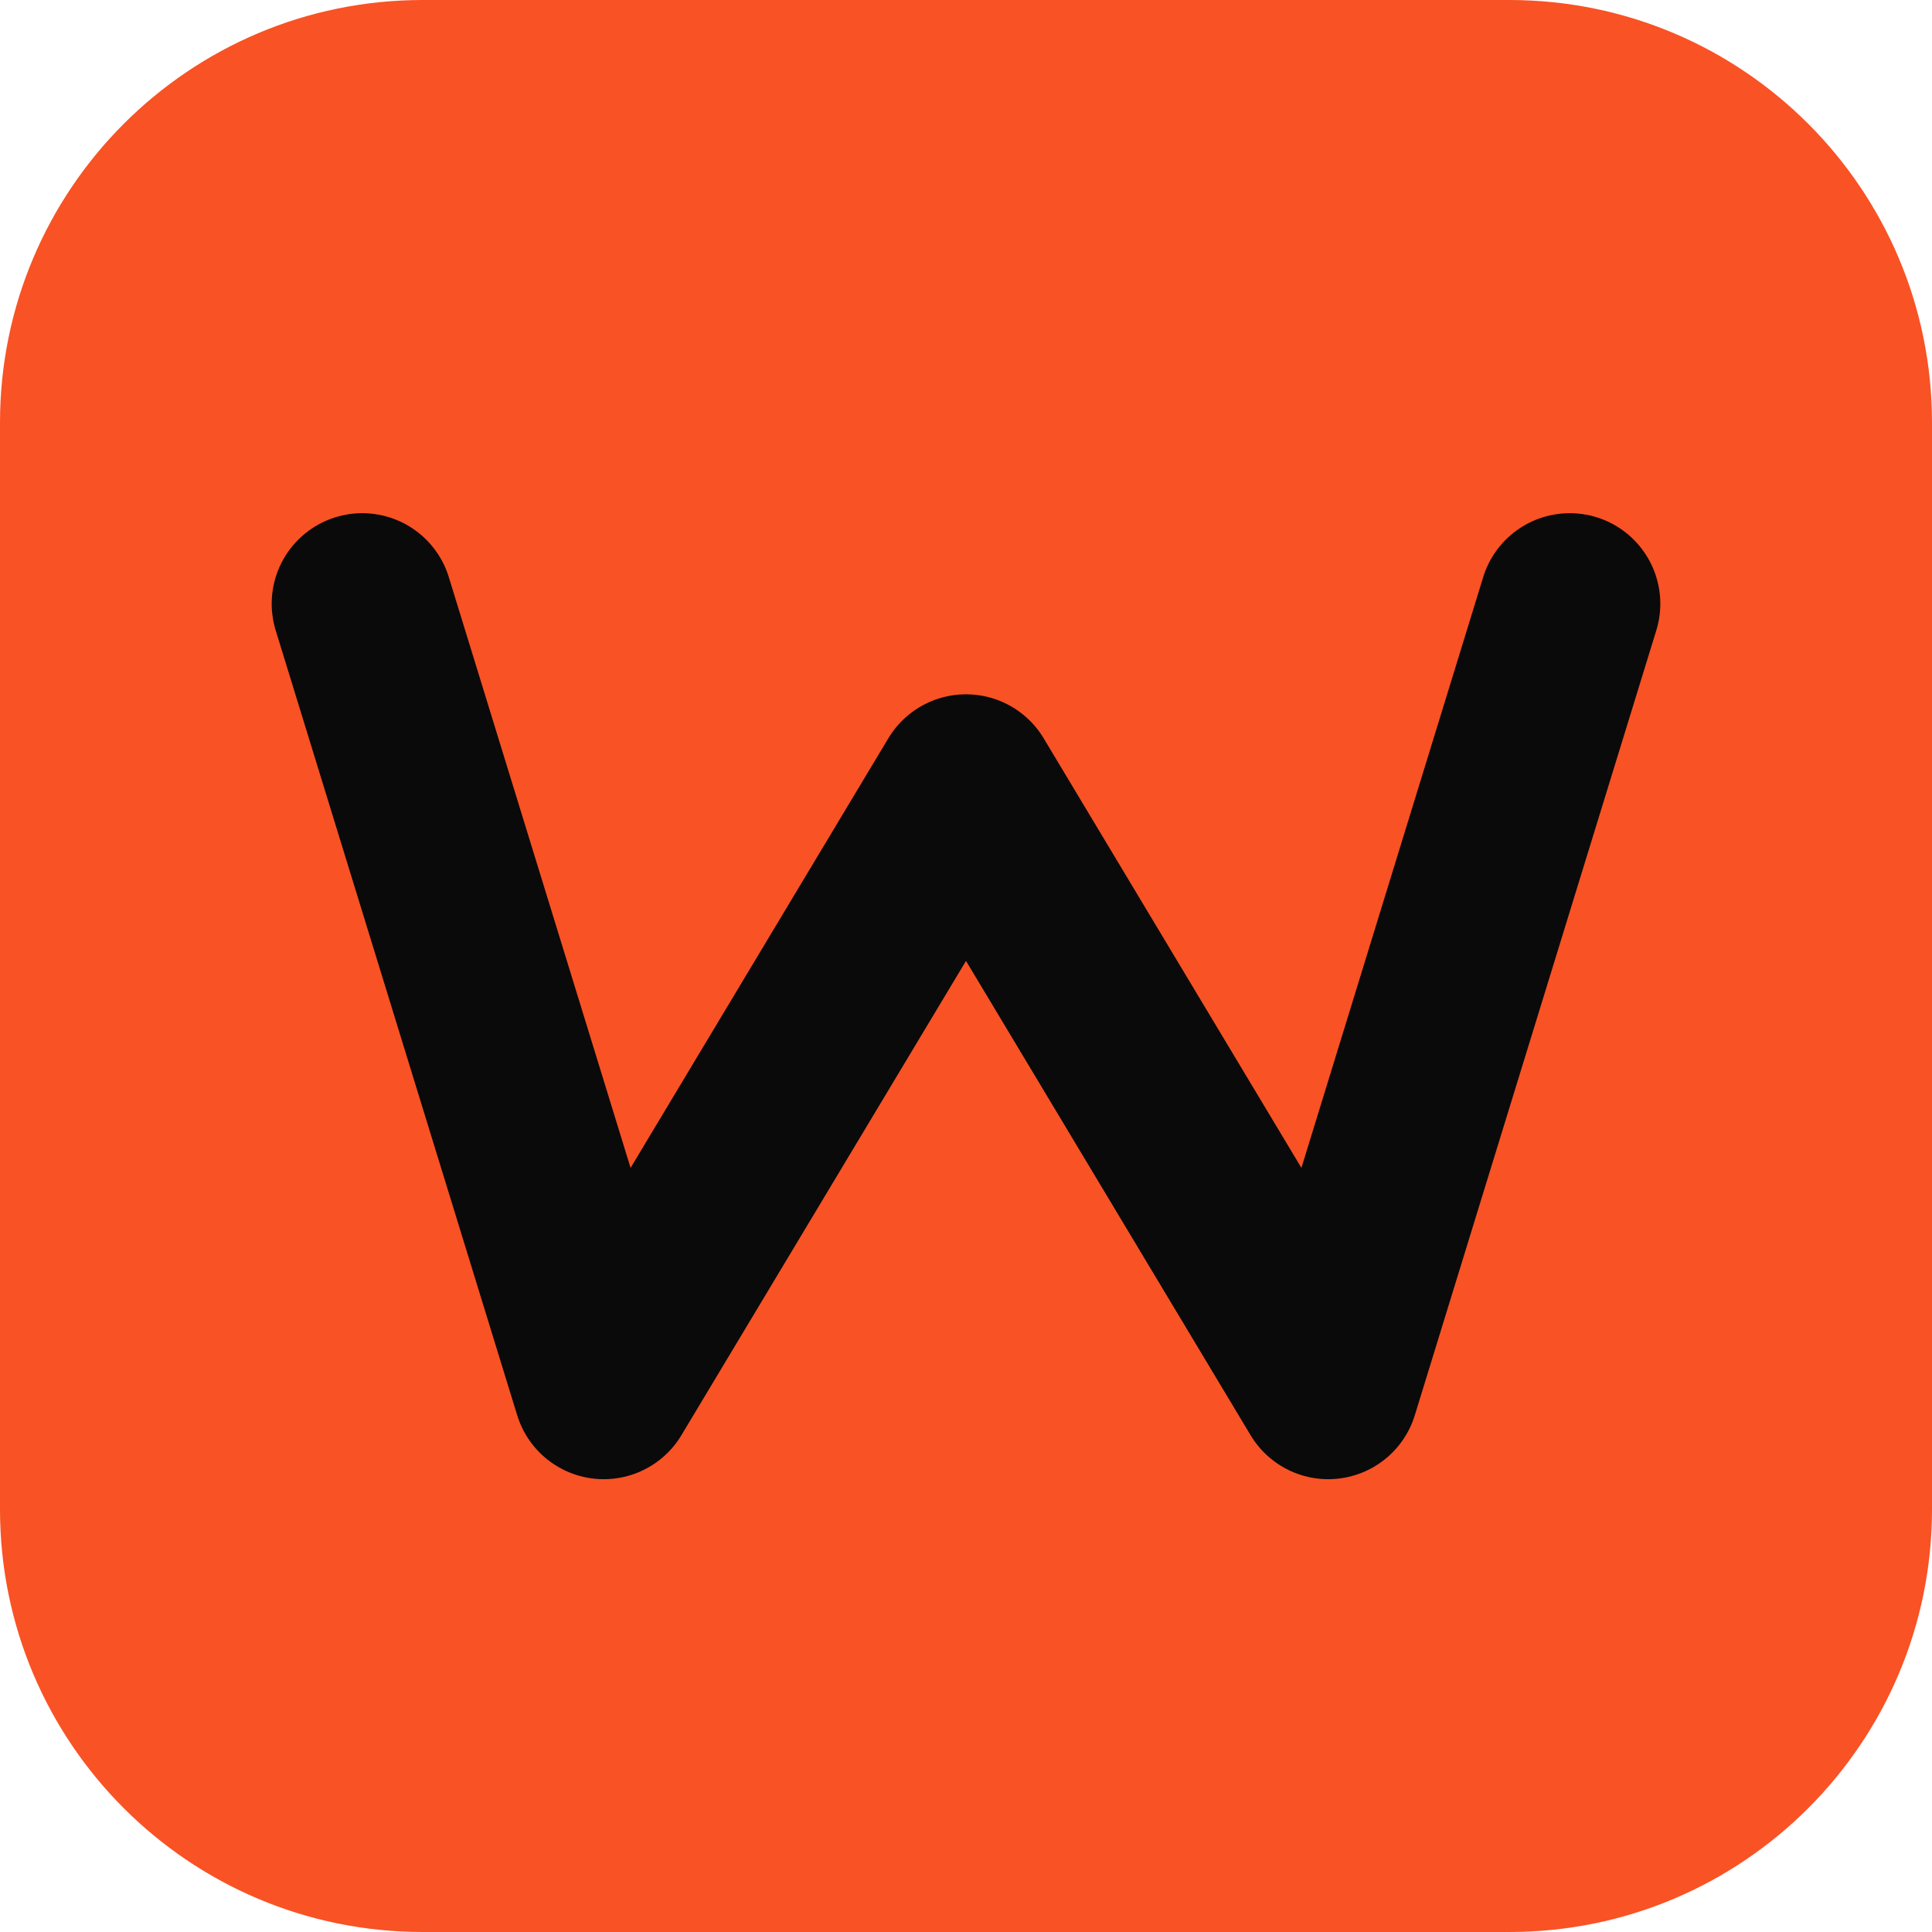
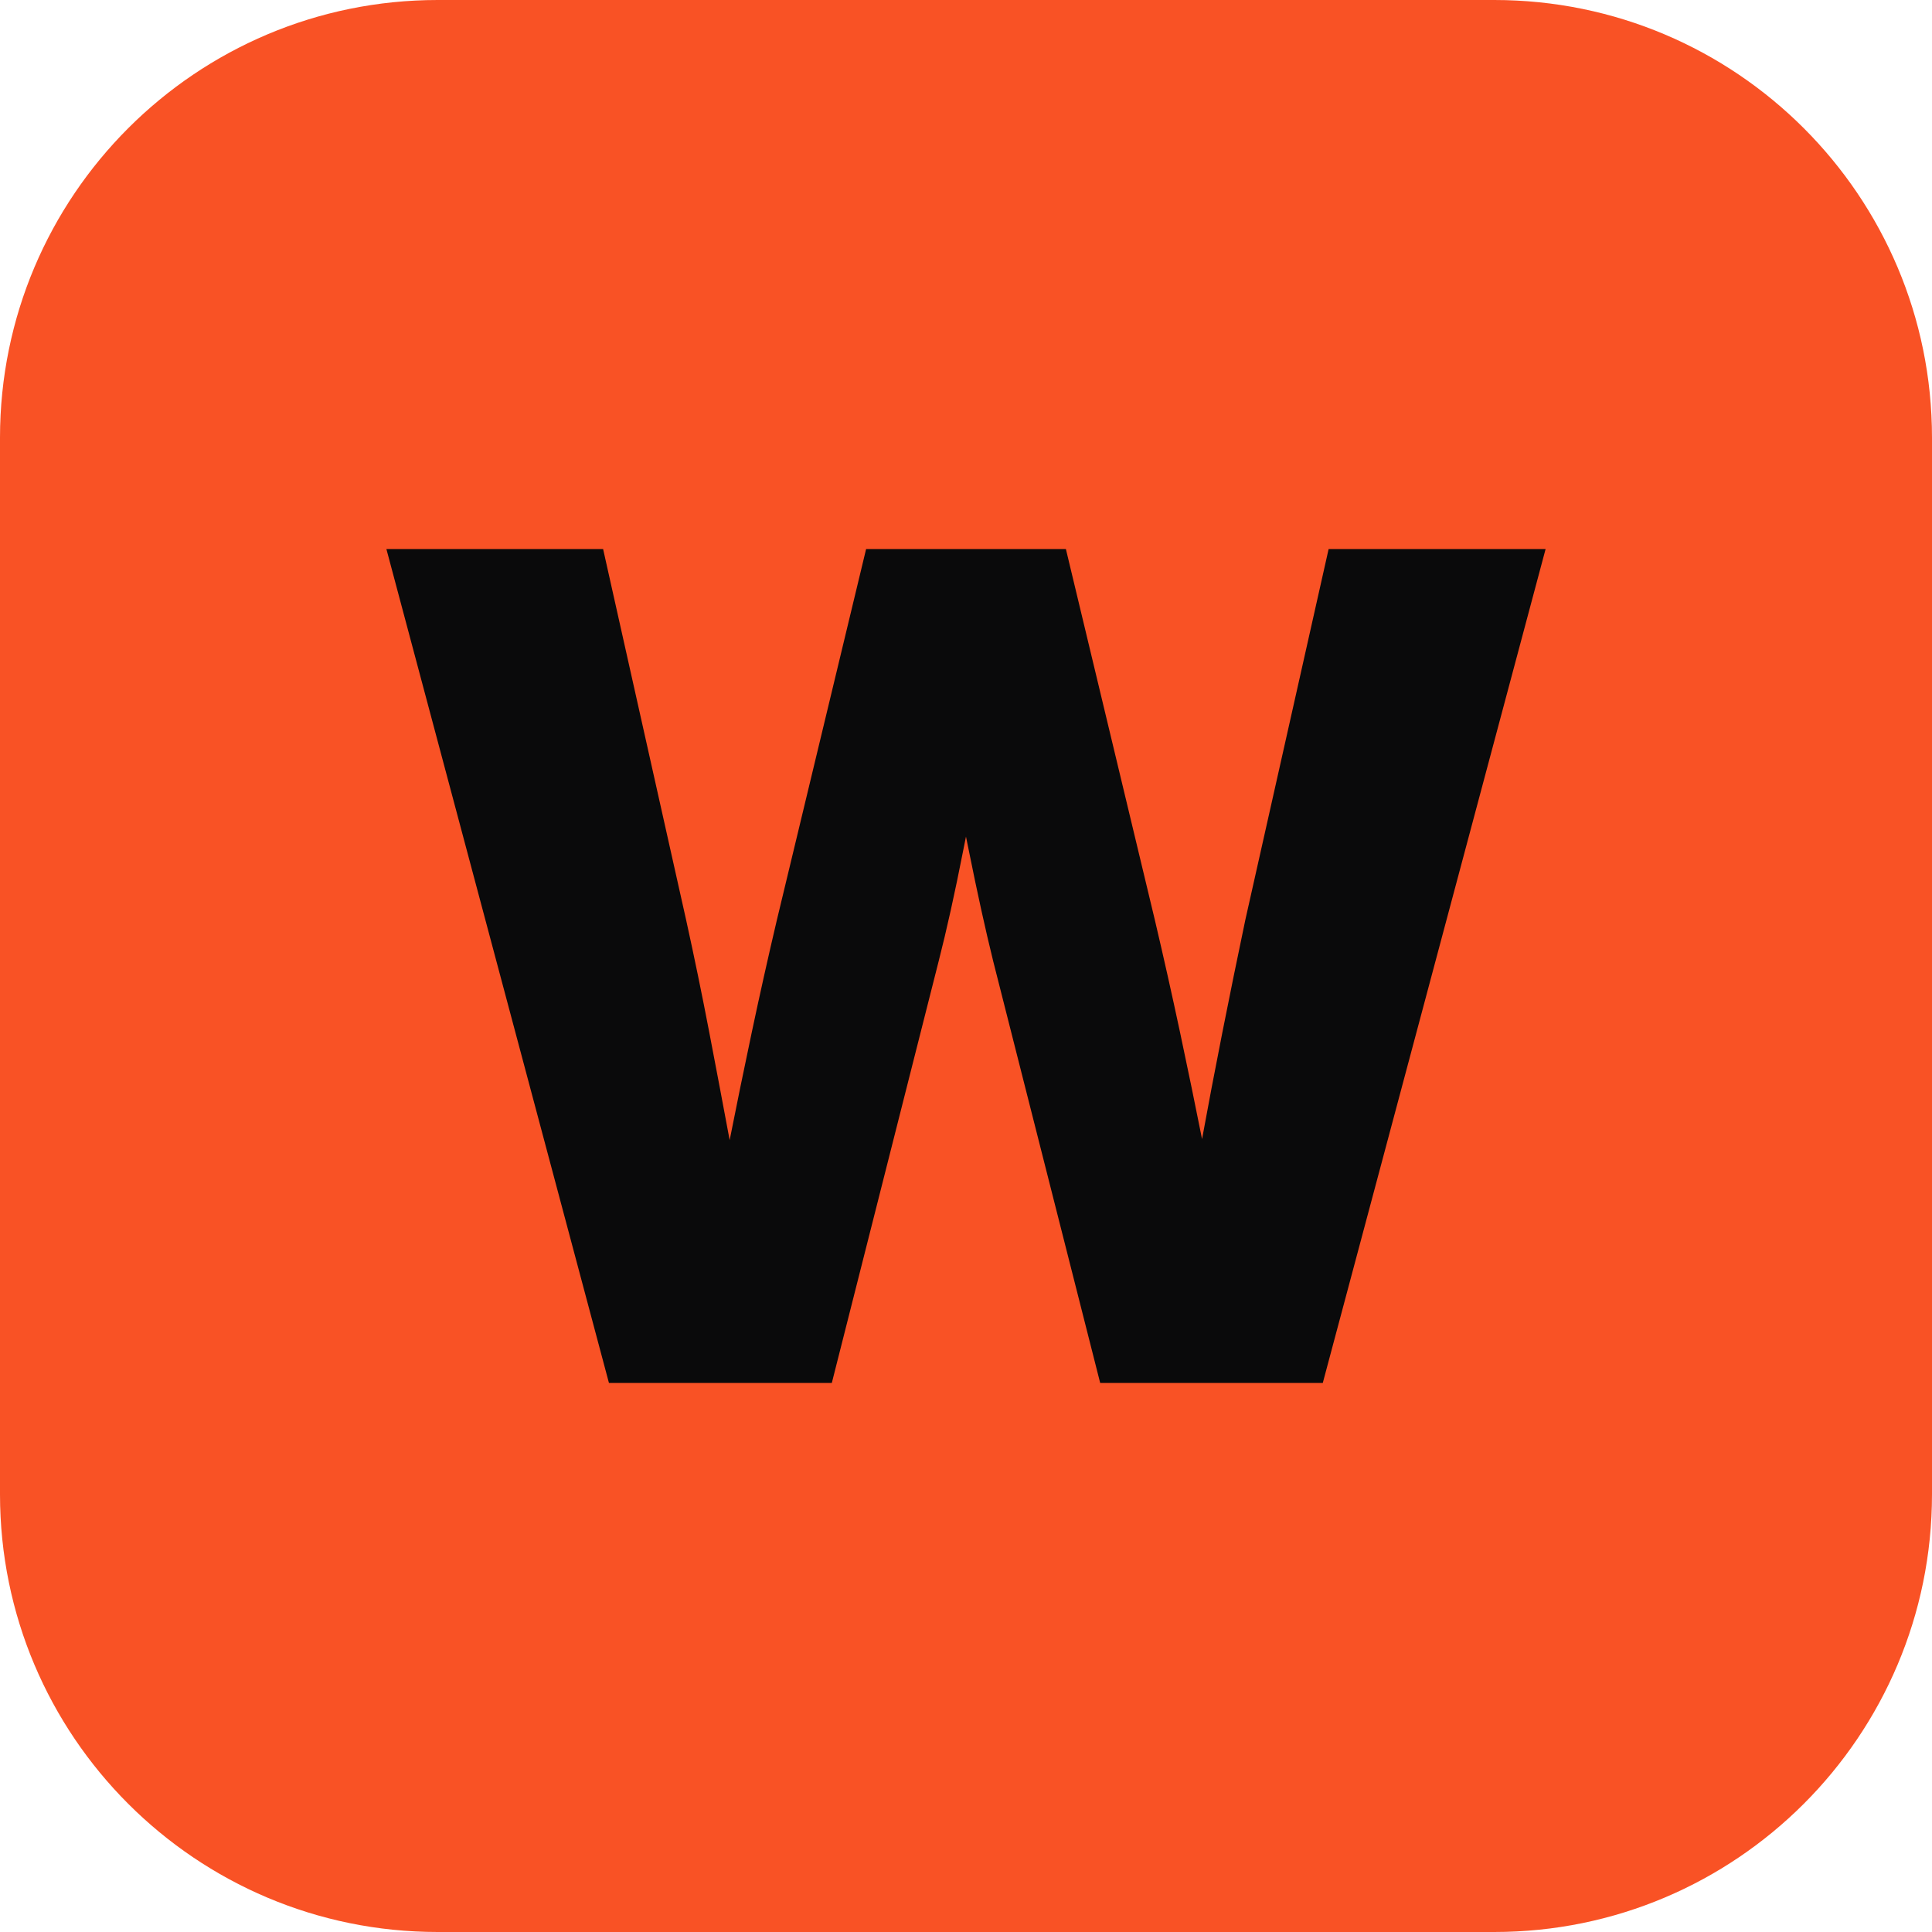
- <svg xmlns="http://www.w3.org/2000/svg" width="512" height="512" viewBox="0 0 64 64" fill="none">
-   <rect width="64" height="64" rx="14" fill="#f95225" />
-   <path d="m12 20 8 26 12-20 12 20 8-26" stroke="#0a0a0b" stroke-width="6" stroke-linecap="round" stroke-linejoin="round" />
+ <svg xmlns="http://www.w3.org/2000/svg" width="1024" height="1024" viewBox="0 0 1024 1024" fill="none">
+   <rect width="1024" height="1024" rx="232.0" fill="#f95225" />
+   <path d="M322.756 732.996 204.8 291.004H319.66L363.645 487.52Q370.183 517.22 375.902 547.032Q381.621 576.845 387.157 606.544Q392.692 636.244 397.747 666.169H374.608Q380.411 636.244 386.284 606.544Q392.158 576.845 398.476 547.032Q404.795 517.22 411.783 487.52L459.056 291.004H564.944L612.074 487.52Q619.063 517.22 625.417 547.032Q631.771 576.845 637.68 606.544Q643.589 636.244 649.392 666.169H625.814Q631.166 636.244 636.588 606.544Q642.011 576.845 647.914 547.032Q653.817 517.22 660.059 487.52L704.198 291.004H819.2L701.102 732.996H583.122L526.44 509.545Q520.235 484.39 513.56 451.119Q506.886 417.847 496.824 372.853H527.034Q516.972 417.847 510.446 451.119Q503.92 484.39 497.488 509.545L440.878 732.996Z" fill="#0a0a0b" />
</svg>
